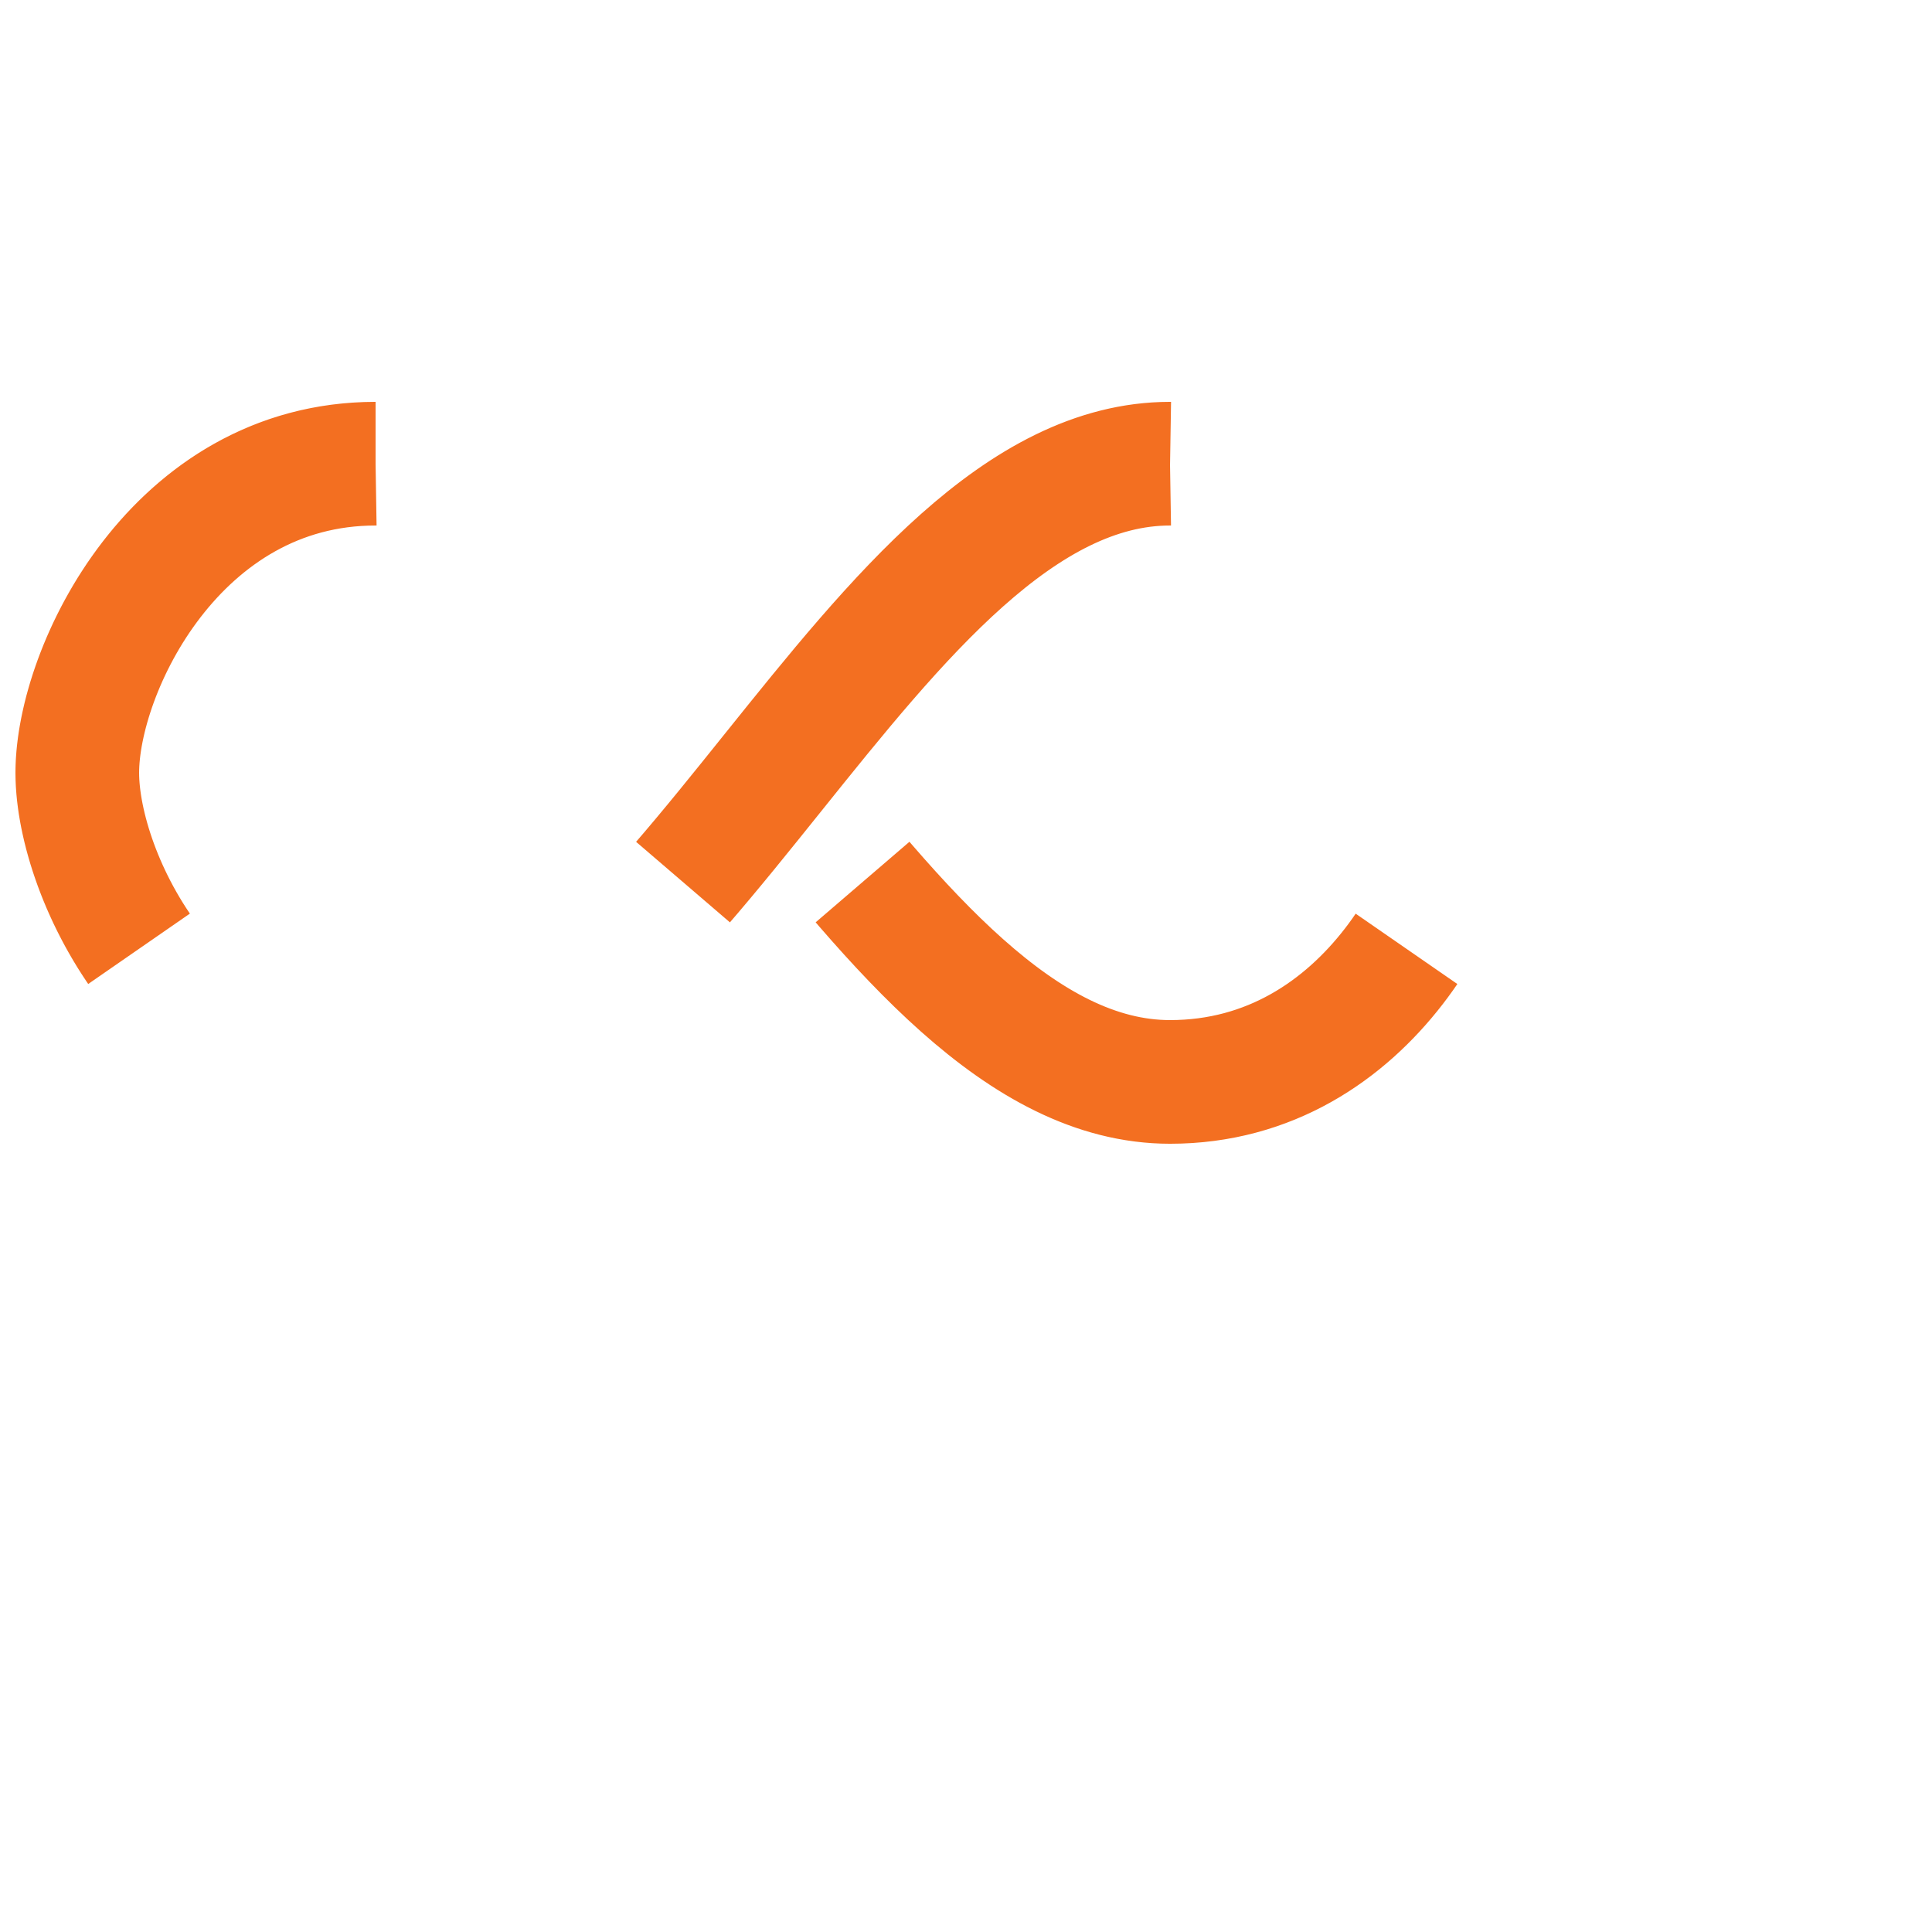
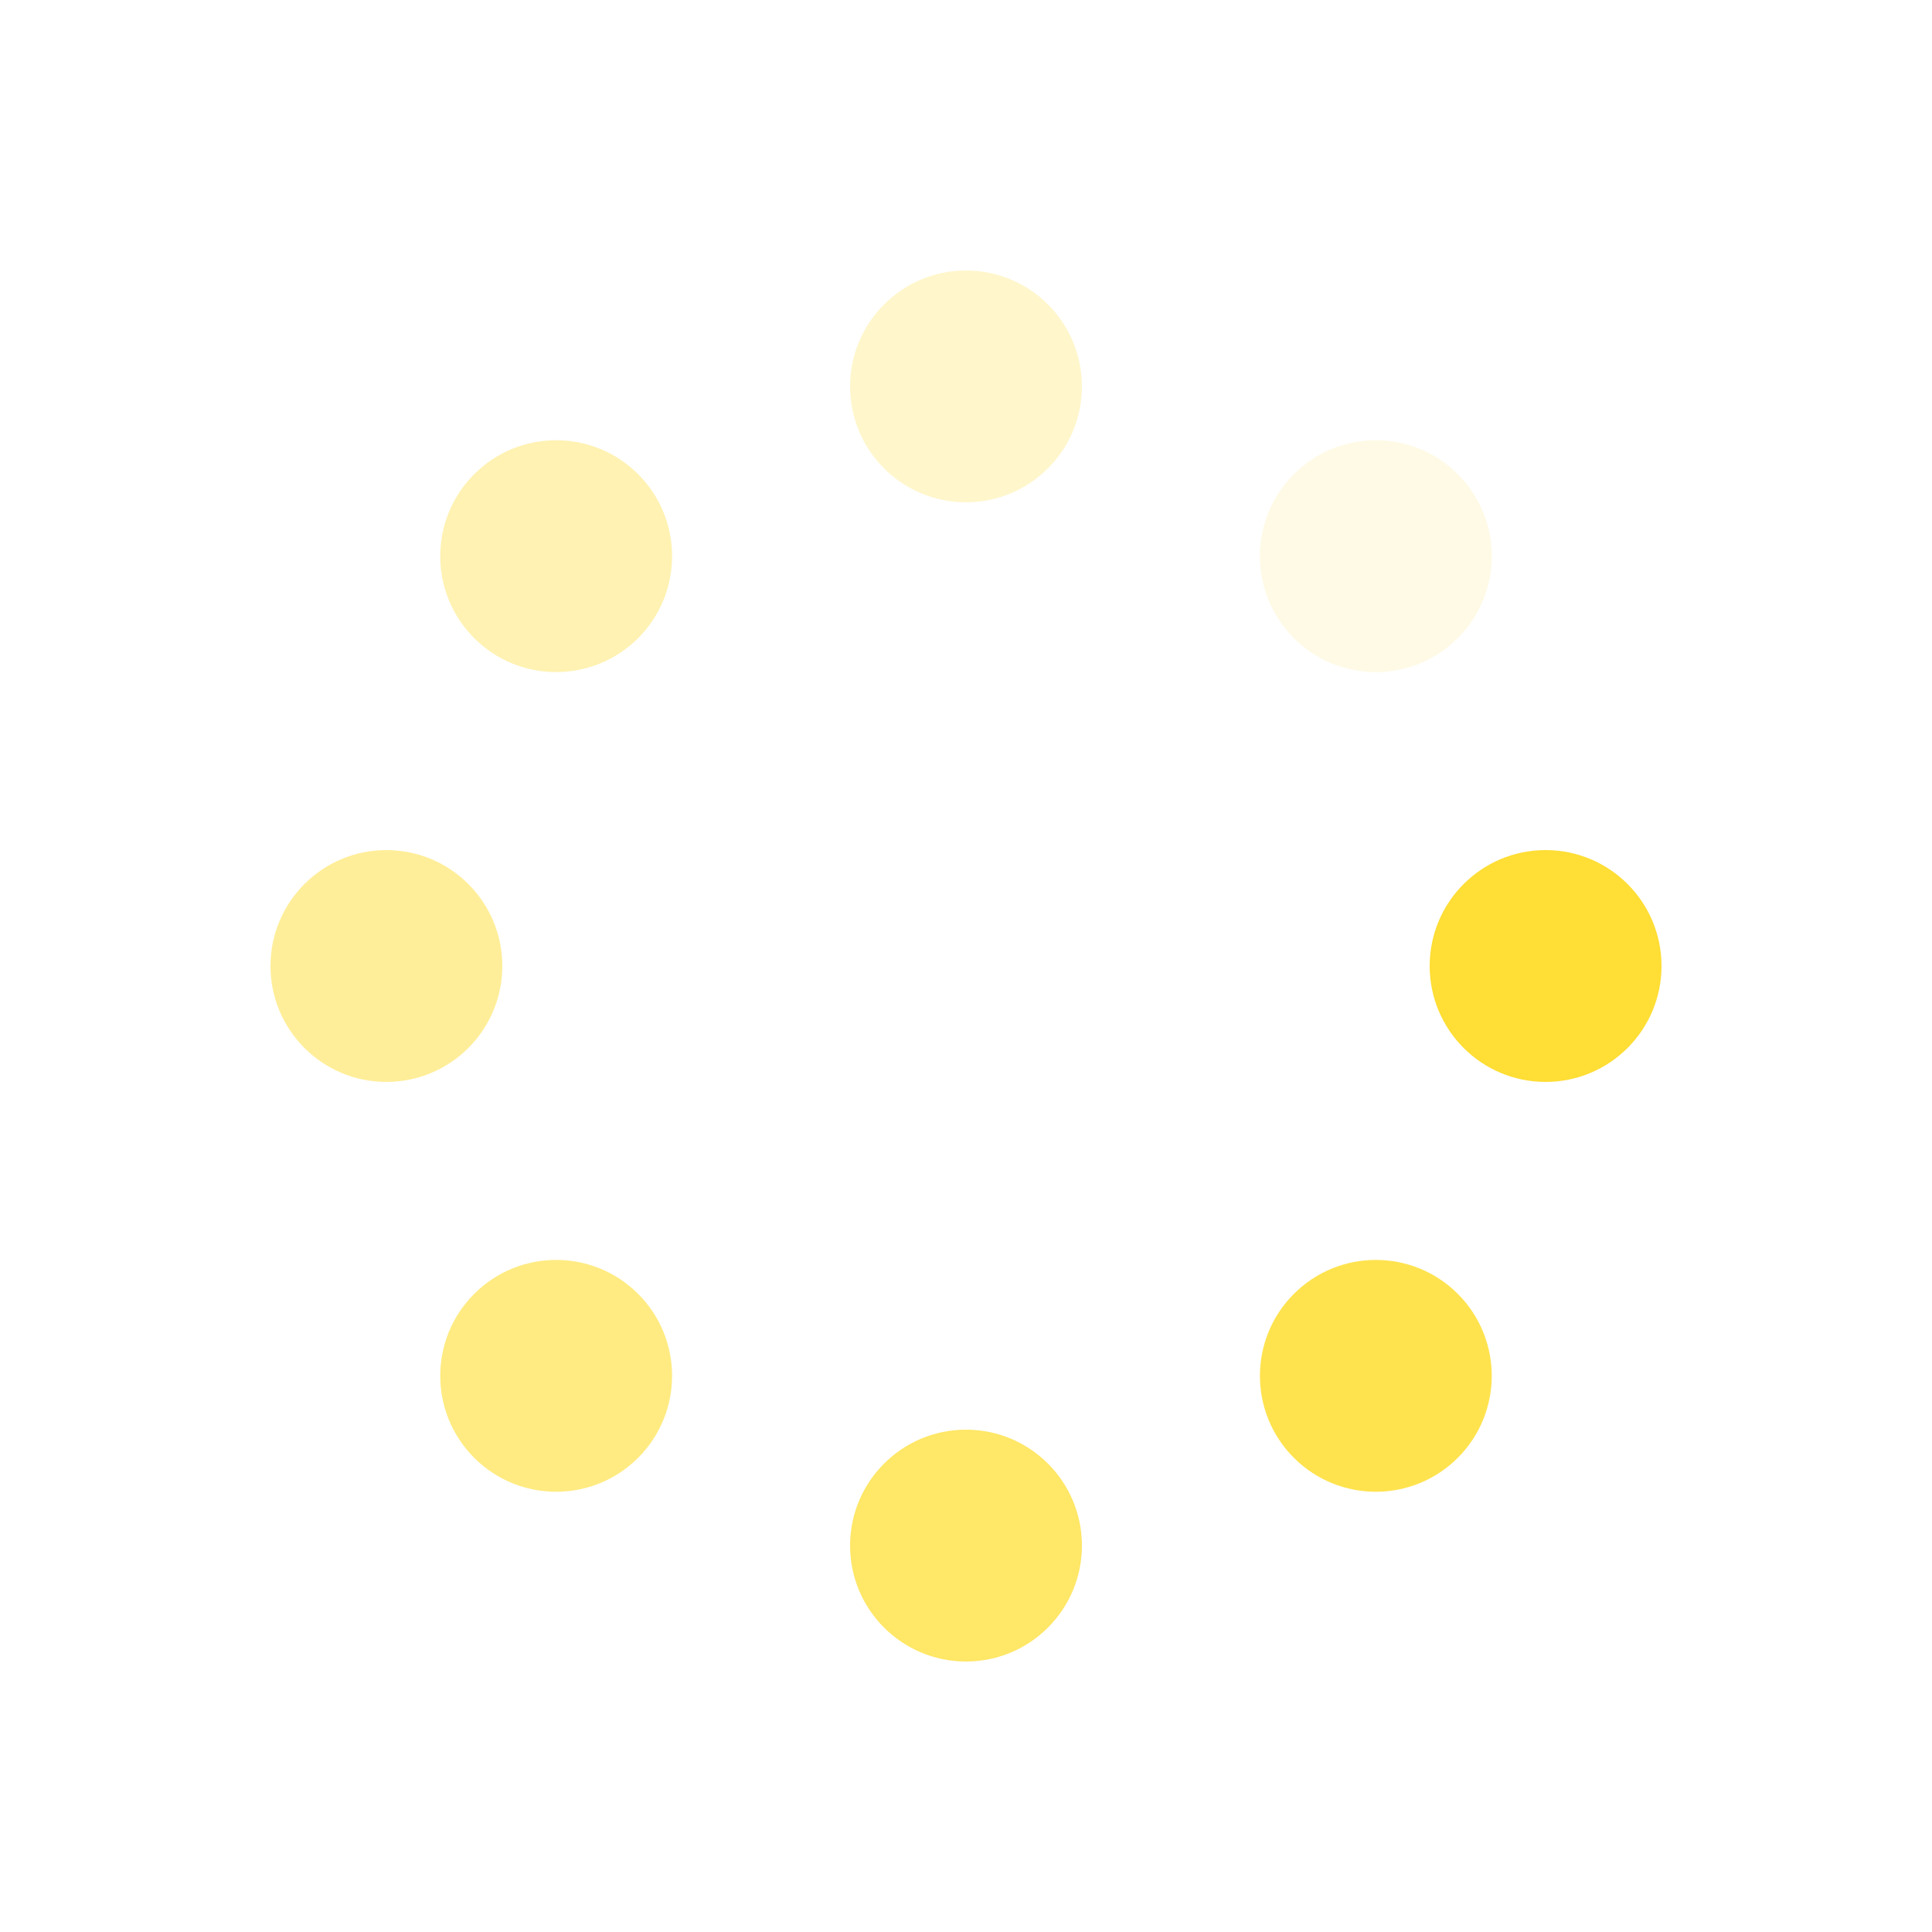
<svg xmlns="http://www.w3.org/2000/svg" style="margin: auto; background: none; display: block; shape-rendering: auto;" width="200px" height="200px" viewBox="0 0 100 100" preserveAspectRatio="xMidYMid">
-   <path fill="none" stroke="#f36f21" stroke-width="8" stroke-dasharray="42.765 42.765" d="M24.3 30C11.4 30 5 43.3 5 50s6.4 20 19.3 20c19.3 0 32.1-40 51.4-40 C88.6 30 95 43.3 95 50s-6.4 20-19.3 20C56.4 70 43.6 30 24.3 30z" stroke-linecap="butt" style="transform:scale(0.8);transform-origin:50px 50px">
-     <animate attributeName="stroke-dashoffset" repeatCount="indefinite" dur="1s" keyTimes="0;1" values="0;256.589" />
-   </path>
+   <g transform="translate(80,50)">
+     <g transform="rotate(0)">
+       <circle cx="0" cy="0" r="6" fill="#ffde35" fill-opacity="1">
+         <animateTransform attributeName="transform" type="scale" begin="-0.875s" values="1.5 1.5;1 1" keyTimes="0;1" dur="1s" repeatCount="indefinite" />
+         <animate attributeName="fill-opacity" keyTimes="0;1" dur="1s" repeatCount="indefinite" values="1;0" begin="-0.875s" />
+       </circle>
+     </g>
+   </g>
+   <g transform="translate(71.2132,71.2132)">
+     <g transform="rotate(45)">
+       <circle cx="0" cy="0" r="6" fill="#ffde35" fill-opacity="0.875">
+         <animateTransform attributeName="transform" type="scale" begin="-0.75s" values="1.5 1.5;1 1" keyTimes="0;1" dur="1s" repeatCount="indefinite" />
+         <animate attributeName="fill-opacity" keyTimes="0;1" dur="1s" repeatCount="indefinite" values="1;0" begin="-0.75s" />
+       </circle>
+     </g>
+   </g>
+   <g transform="translate(50,80)">
+     <g transform="rotate(90)">
+       <circle cx="0" cy="0" r="6" fill="#ffde35" fill-opacity="0.75">
+         <animateTransform attributeName="transform" type="scale" begin="-0.625s" values="1.5 1.5;1 1" keyTimes="0;1" dur="1s" repeatCount="indefinite" />
+         <animate attributeName="fill-opacity" keyTimes="0;1" dur="1s" repeatCount="indefinite" values="1;0" begin="-0.625s" />
+       </circle>
+     </g>
+   </g>
+   <g transform="translate(28.7868,71.2132)">
+     <g transform="rotate(135)">
+       <circle cx="0" cy="0" r="6" fill="#ffde35" fill-opacity="0.625">
+         <animateTransform attributeName="transform" type="scale" begin="-0.5s" values="1.5 1.5;1 1" keyTimes="0;1" dur="1s" repeatCount="indefinite" />
+         <animate attributeName="fill-opacity" keyTimes="0;1" dur="1s" repeatCount="indefinite" values="1;0" begin="-0.5s" />
+       </circle>
+     </g>
+   </g>
+   <g transform="translate(20,50)">
+     <g transform="rotate(180)">
+       <circle cx="0" cy="0" r="6" fill="#ffde35" fill-opacity="0.5">
+         <animateTransform attributeName="transform" type="scale" begin="-0.375s" values="1.5 1.5;1 1" keyTimes="0;1" dur="1s" repeatCount="indefinite" />
+         <animate attributeName="fill-opacity" keyTimes="0;1" dur="1s" repeatCount="indefinite" values="1;0" begin="-0.375s" />
+       </circle>
+     </g>
+   </g>
+   <g transform="translate(28.7868,28.7868)">
+     <g transform="rotate(225)">
+       <circle cx="0" cy="0" r="6" fill="#ffde35" fill-opacity="0.375">
+         <animateTransform attributeName="transform" type="scale" begin="-0.25s" values="1.5 1.5;1 1" keyTimes="0;1" dur="1s" repeatCount="indefinite" />
+         <animate attributeName="fill-opacity" keyTimes="0;1" dur="1s" repeatCount="indefinite" values="1;0" begin="-0.25s" />
+       </circle>
+     </g>
+   </g>
+   <g transform="translate(50,20)">
+     <g transform="rotate(270)">
+       <circle cx="0" cy="0" r="6" fill="#ffde35" fill-opacity="0.25">
+         <animateTransform attributeName="transform" type="scale" begin="-0.125s" values="1.5 1.5;1 1" keyTimes="0;1" dur="1s" repeatCount="indefinite" />
+         <animate attributeName="fill-opacity" keyTimes="0;1" dur="1s" repeatCount="indefinite" values="1;0" begin="-0.125s" />
+       </circle>
+     </g>
+   </g>
+   <g transform="translate(71.2132,28.7868)">
+     <g transform="rotate(315)">
+       <circle cx="0" cy="0" r="6" fill="#ffde35" fill-opacity="0.125">
+         <animateTransform attributeName="transform" type="scale" begin="0s" values="1.5 1.5;1 1" keyTimes="0;1" dur="1s" repeatCount="indefinite" />
+         <animate attributeName="fill-opacity" keyTimes="0;1" dur="1s" repeatCount="indefinite" values="1;0" begin="0s" />
+       </circle>
+     </g>
+   </g>
</svg>
